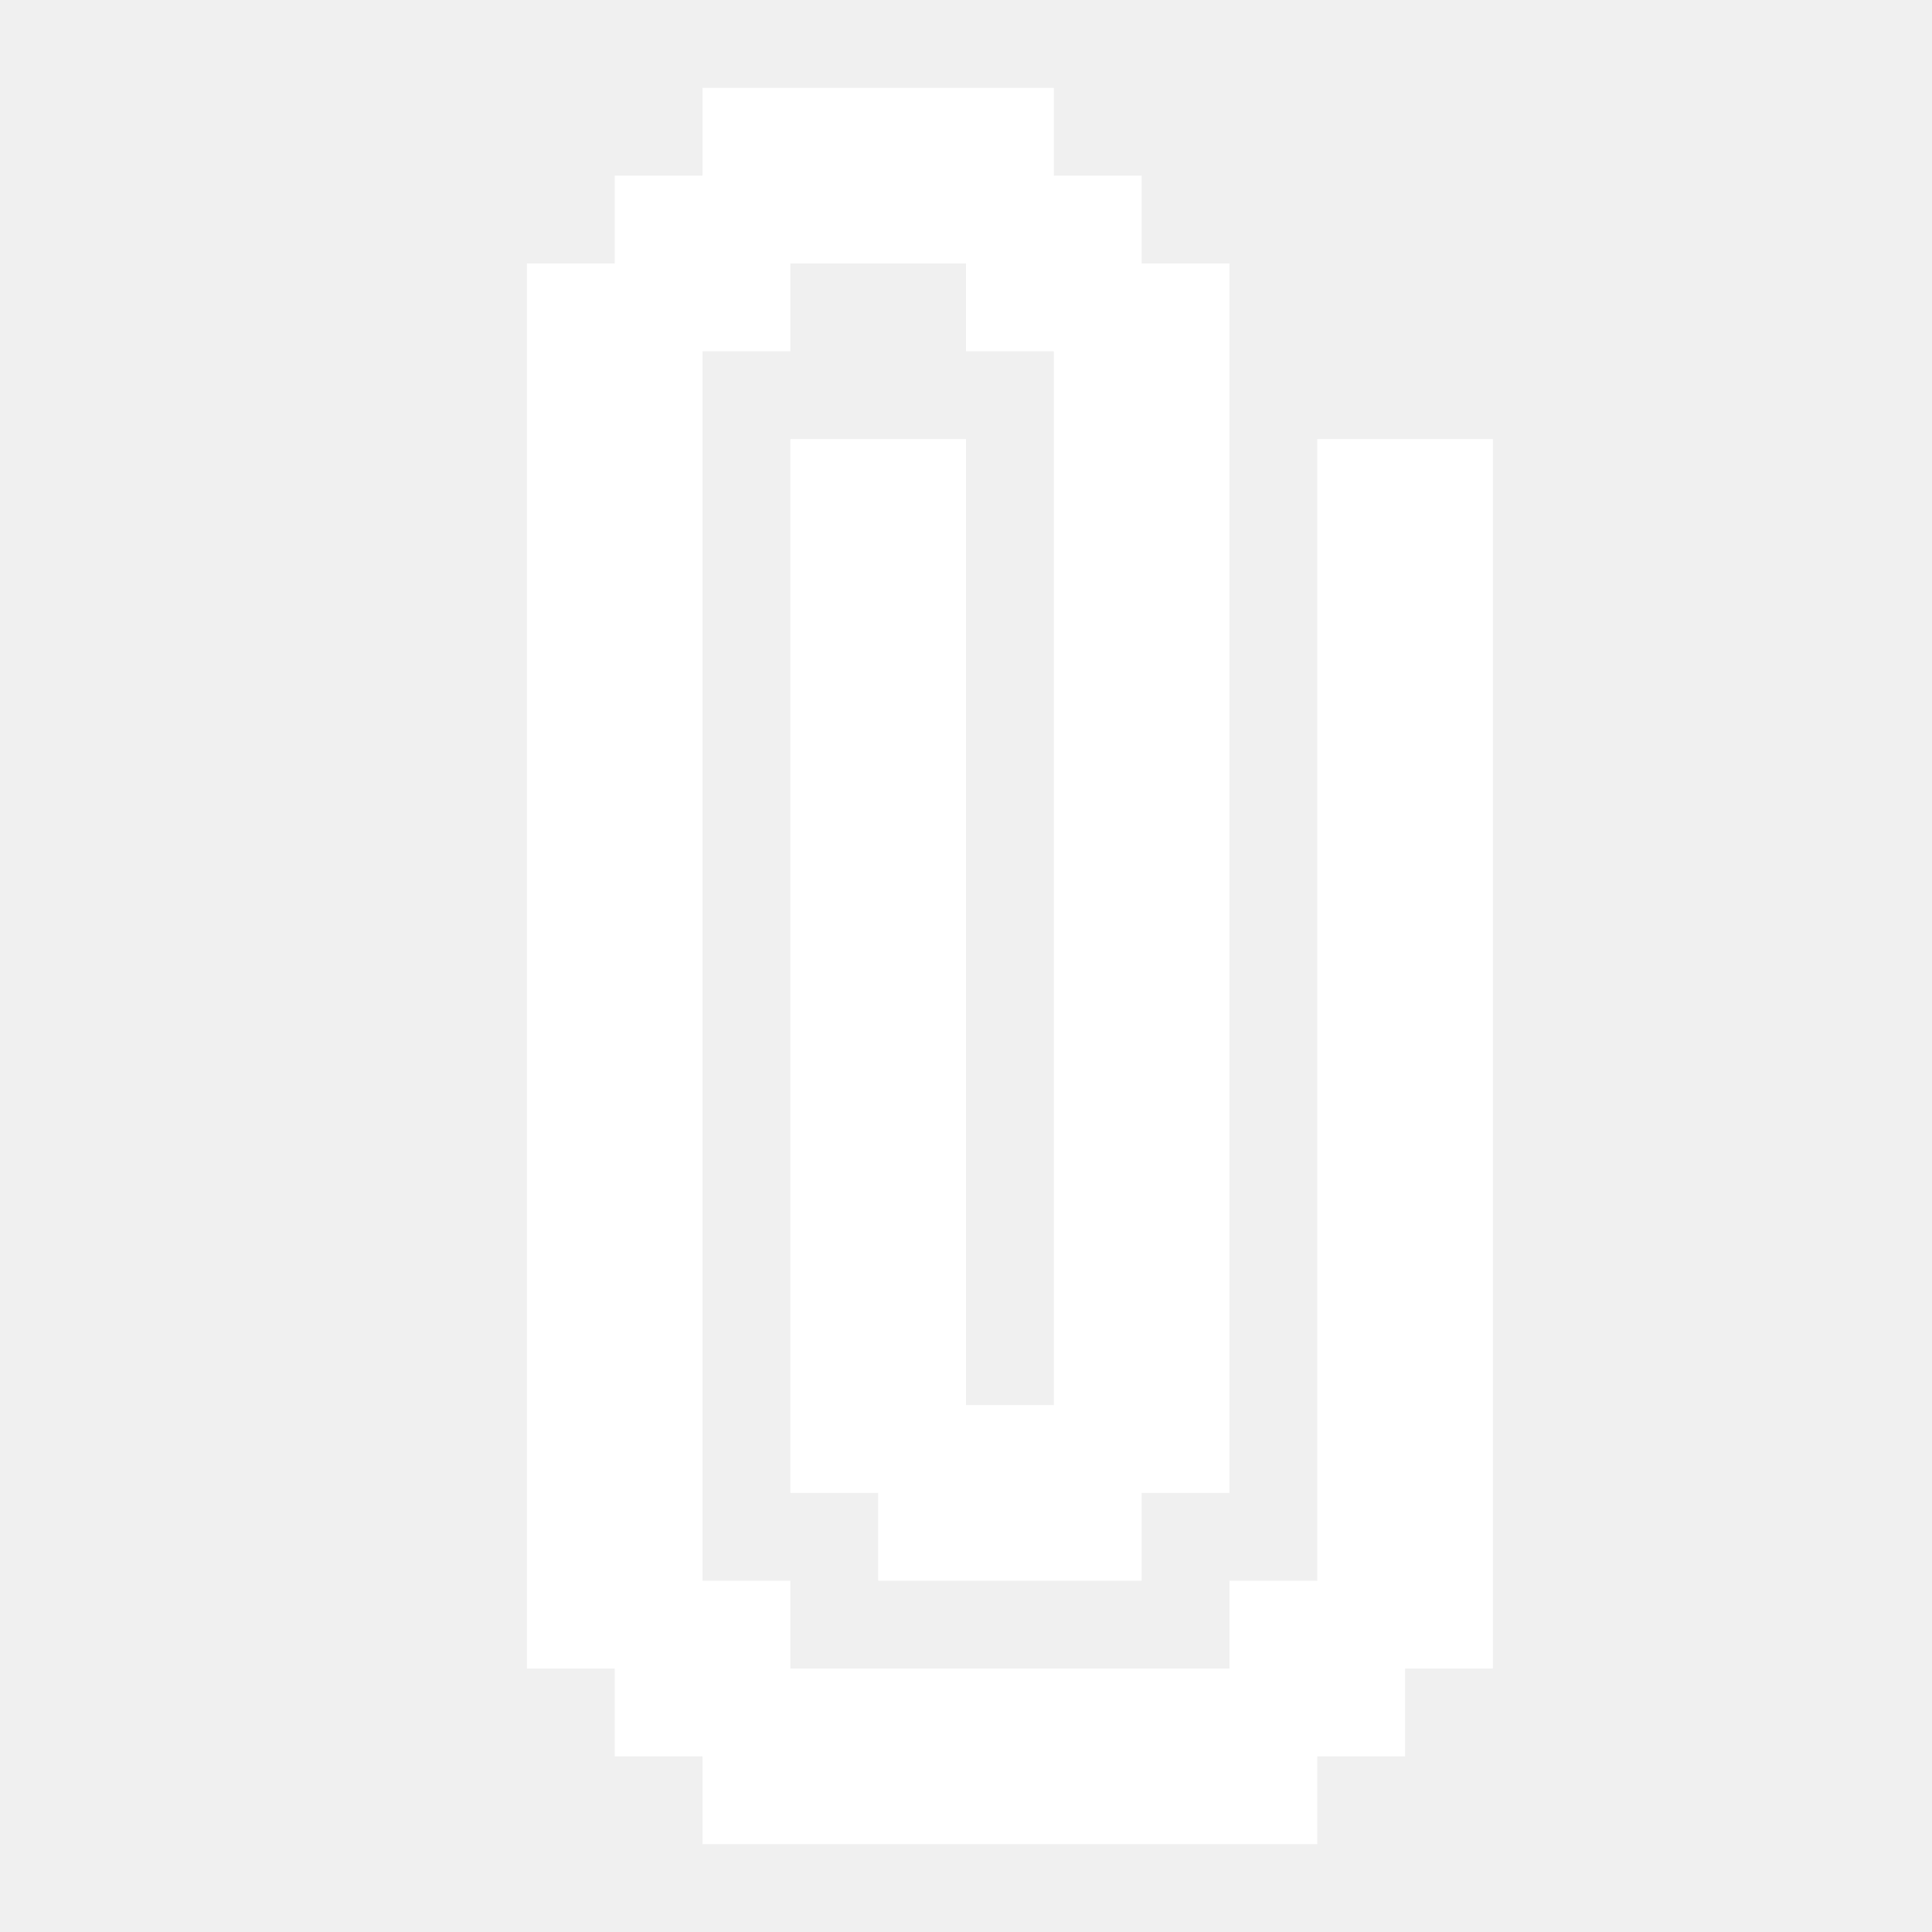
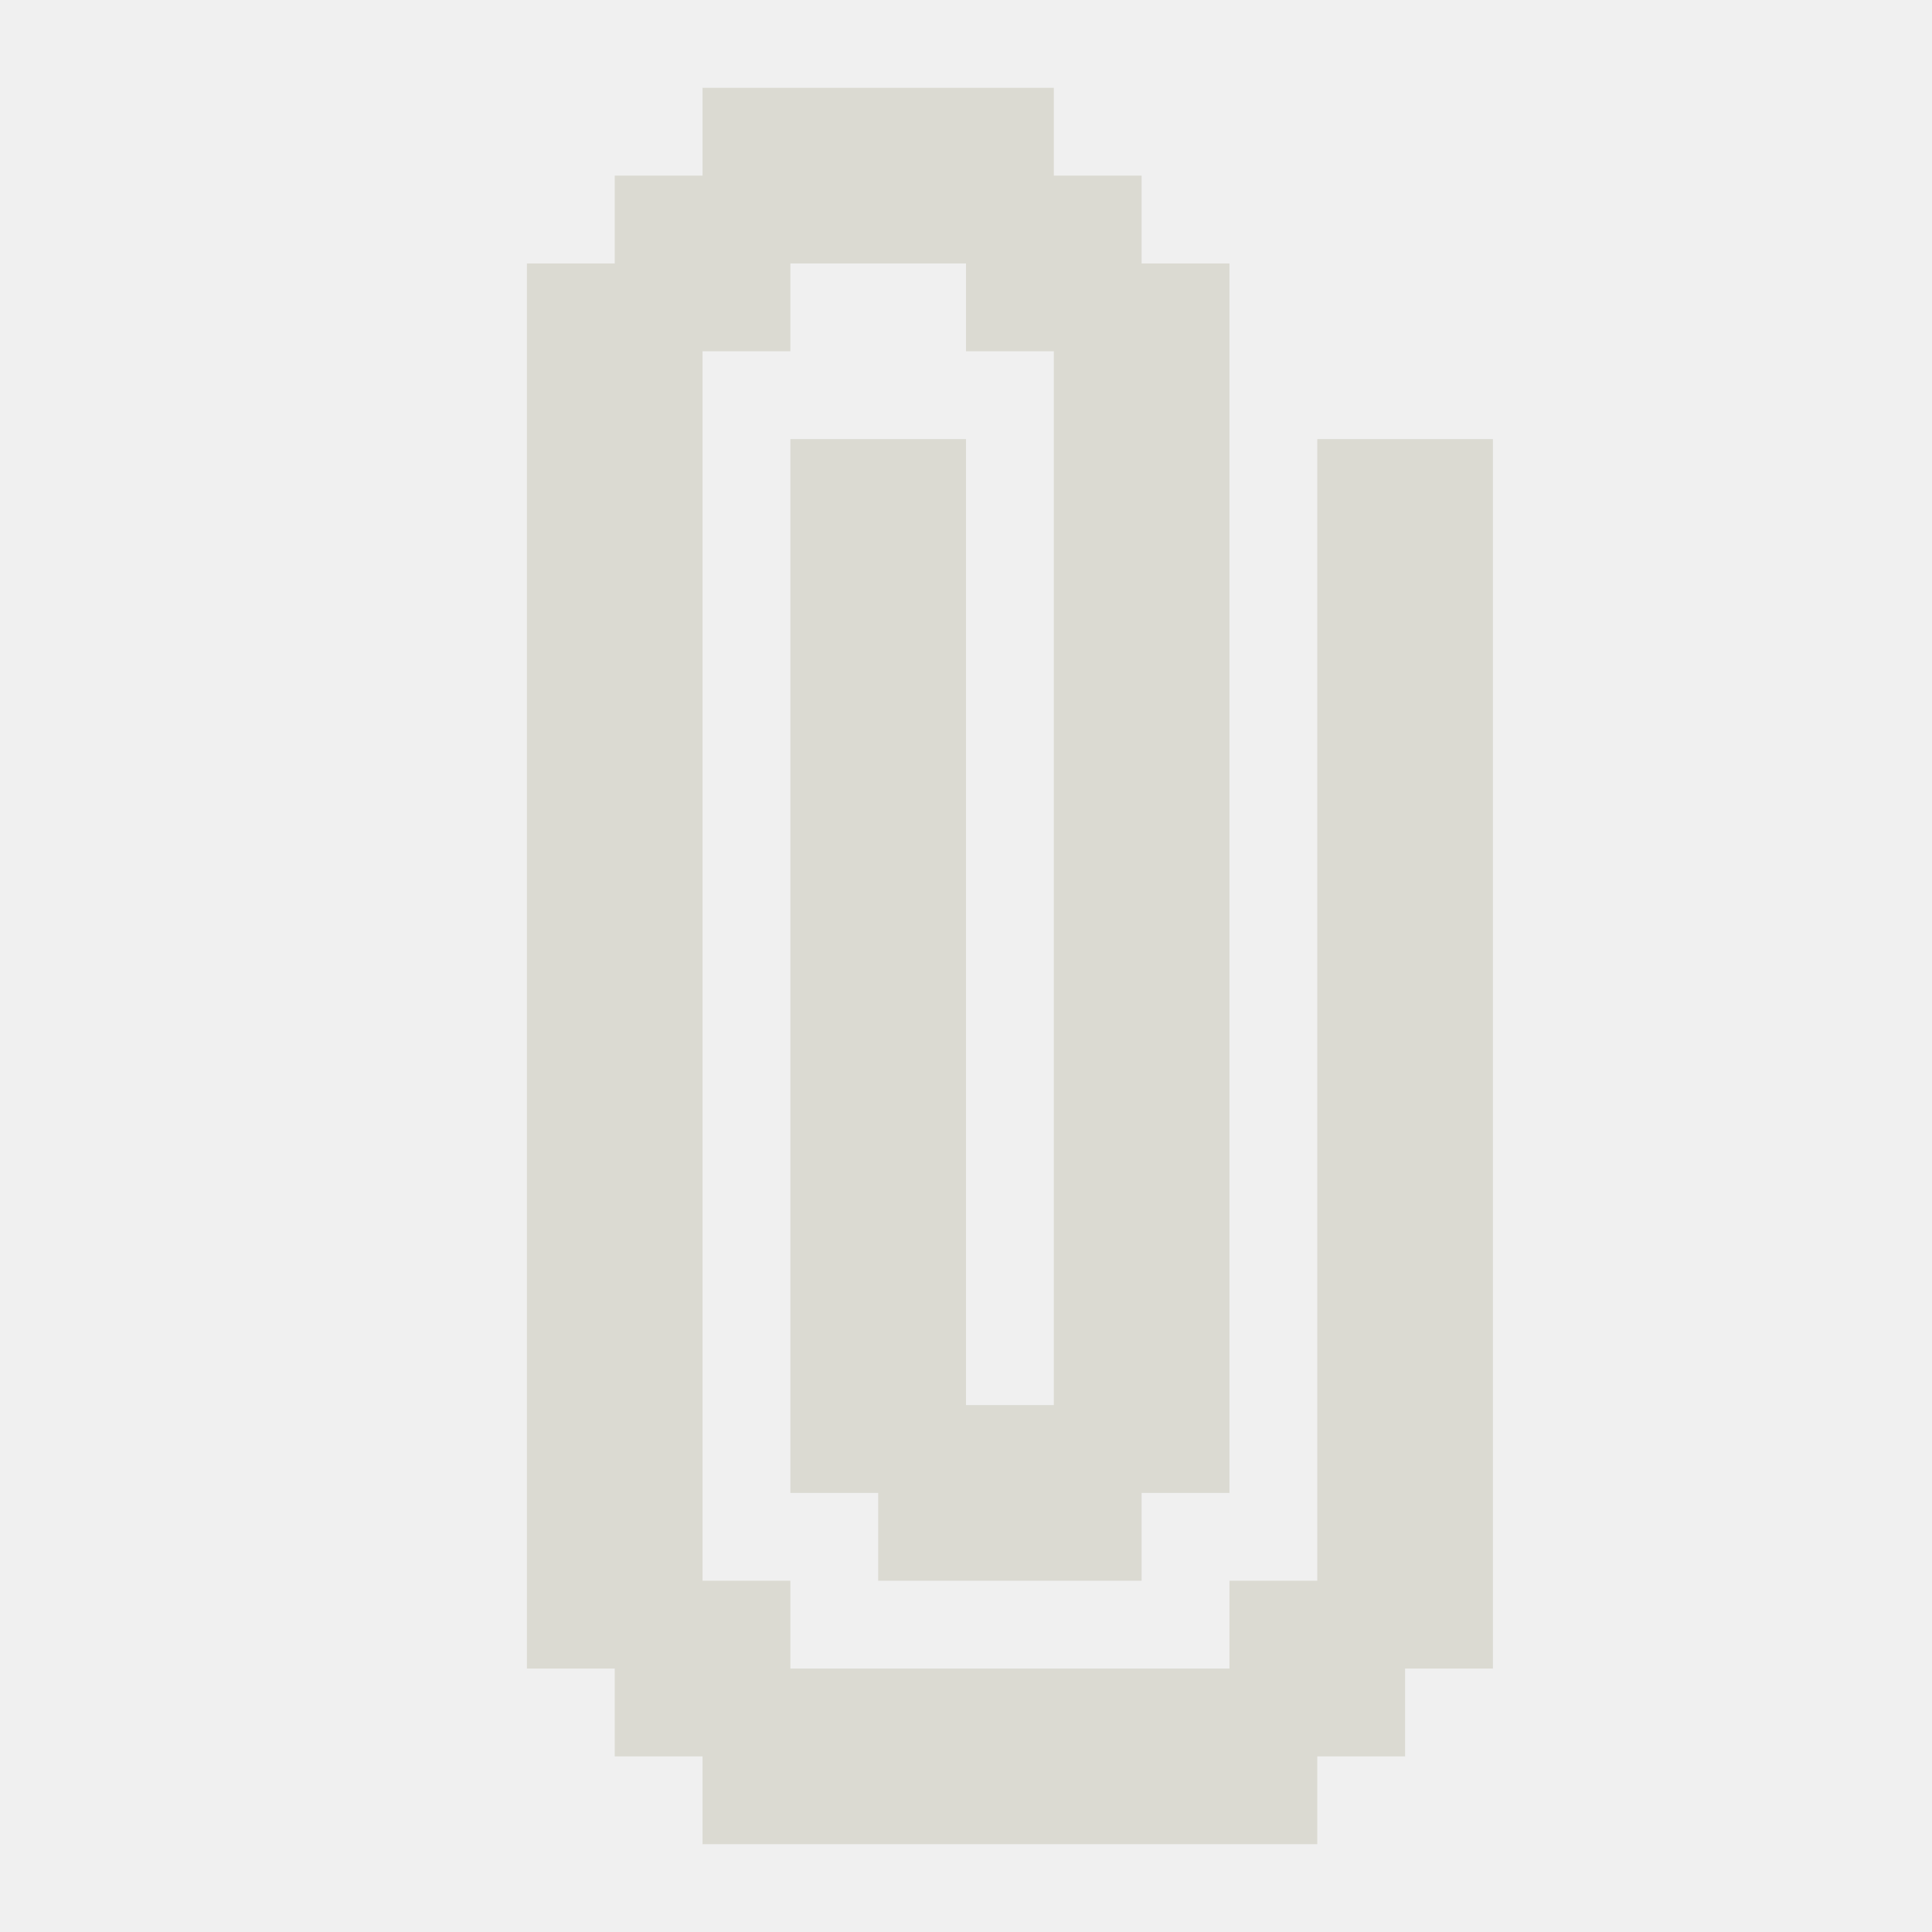
<svg xmlns="http://www.w3.org/2000/svg" width="3em" height="3em" viewBox="0 0 22 22">
-   <path fill="white" d="M15 21H8v-1H7v-1H6V3h1V2h1V1h4v1h1v1h1v14h-1v1h-3v-1H9V5h2v11h1V4h-1V3H9v1H8v14h1v1h5v-1h1V5h2v14h-1v1h-1Z" />
+   <path fill="rgb(219, 218, 210)" d="M15 21H8v-1H7v-1H6V3h1V2h1V1h4v1h1v1h1v14h-1v1h-3v-1H9V5h2v11h1V4h-1V3H9v1H8v14h1v1h5v-1h1V5h2v14h-1v1h-1Z" />
</svg>
